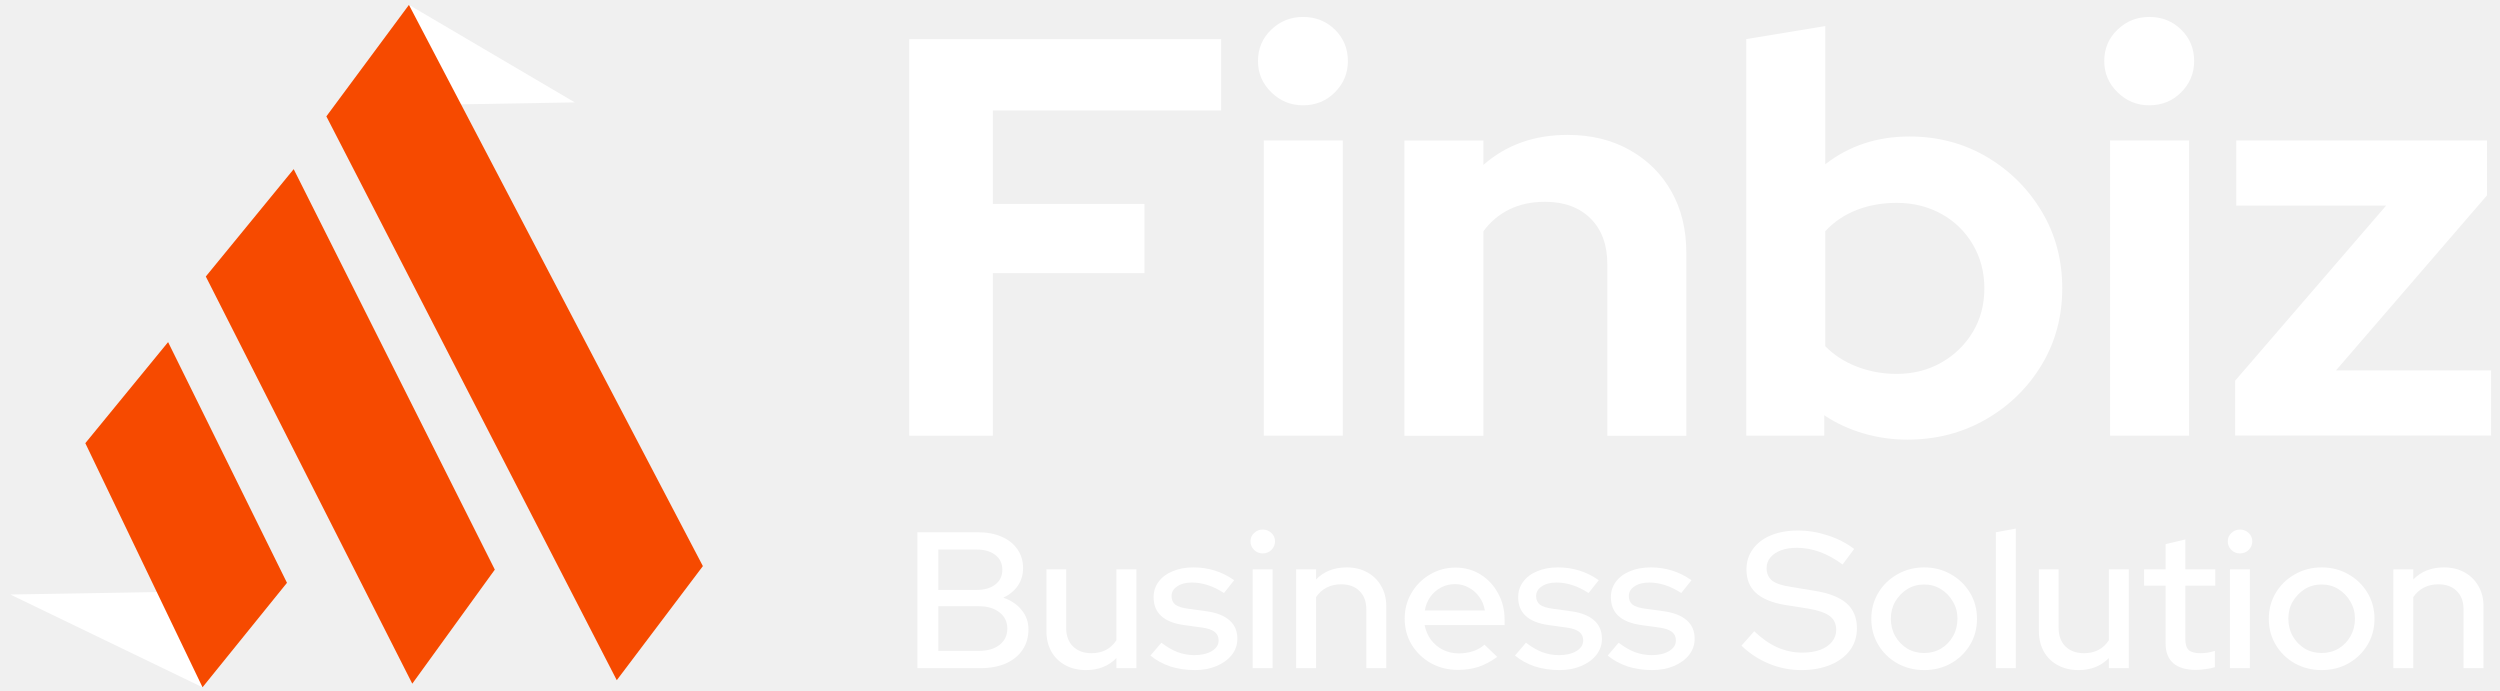
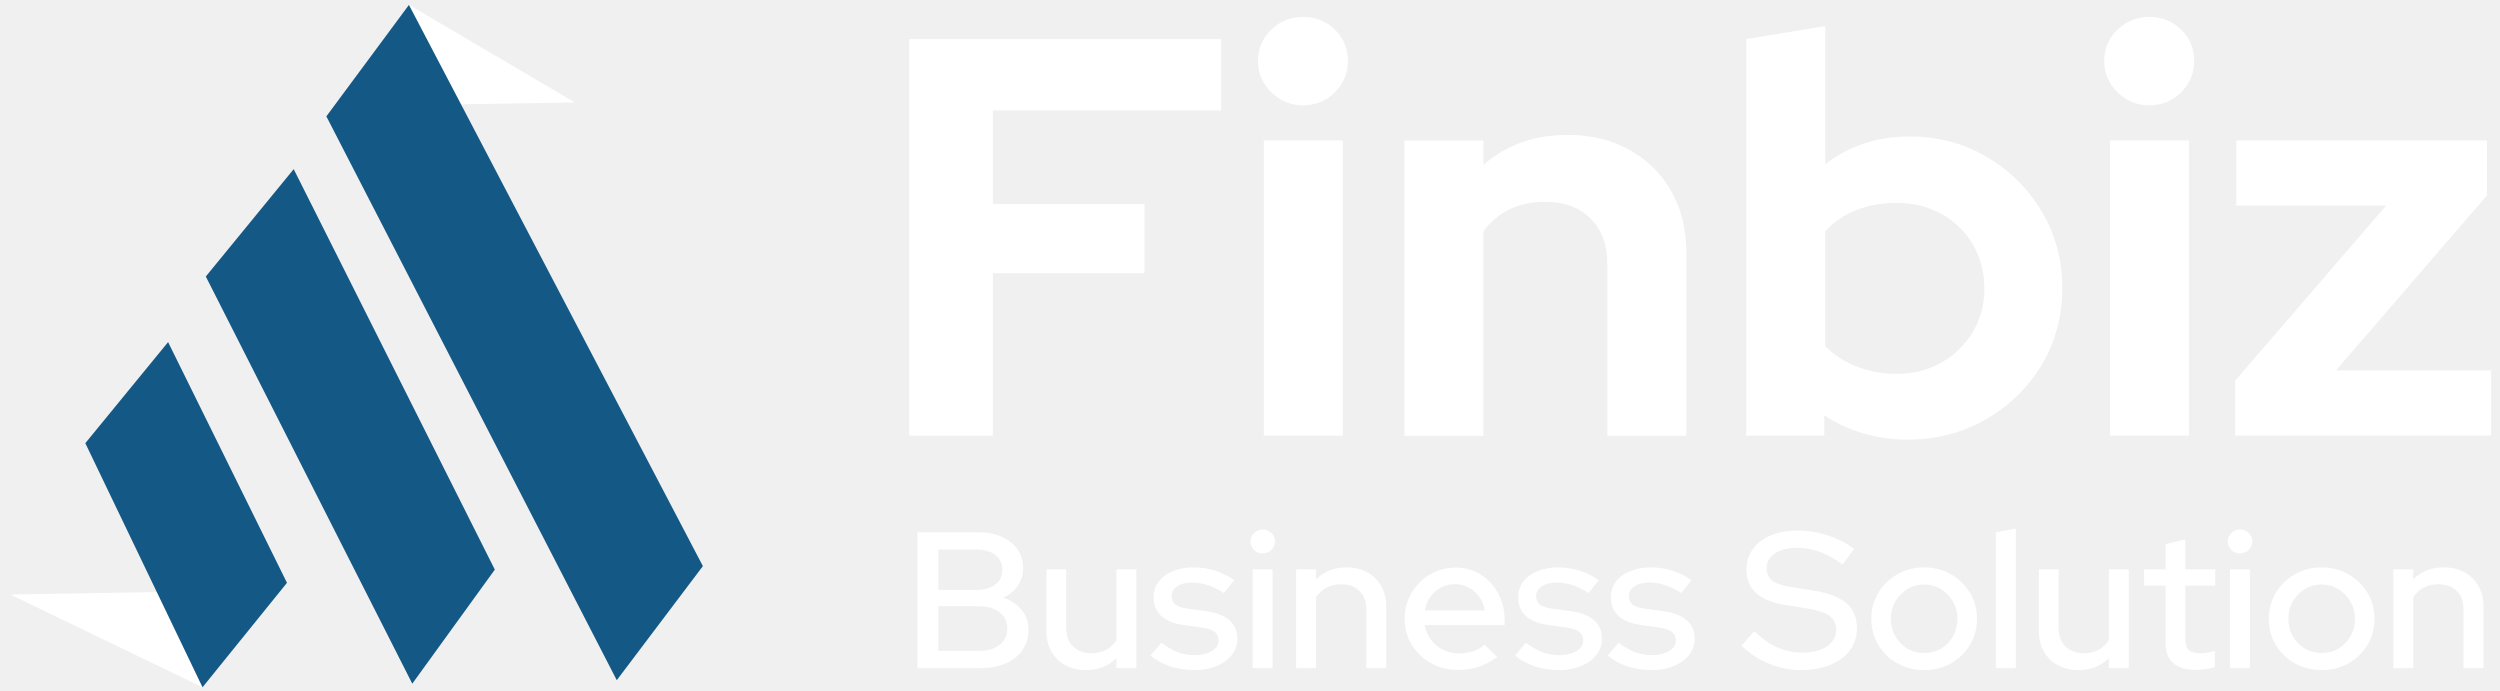
<svg xmlns="http://www.w3.org/2000/svg" width="181" height="50" viewBox="0 0 181 50" fill="none">
  <path d="M30.895 7.595L41.615 7.414L29.613 0.355L30.895 7.595Z" fill="white" />
  <path d="M14.662 49.759L0.75 43.043L13.575 42.827L14.662 49.759Z" fill="white" />
-   <path d="M29.607 0.354L50.889 40.986L44.654 49.246L23.628 8.424L29.607 0.354Z" fill="#F64A00" />
-   <path d="M21.263 12.246L35.825 41.241L29.849 49.498L14.9 20.019L21.263 12.246Z" fill="#F64A00" />
-   <path d="M12.17 24.768L20.777 42.196L14.663 49.758L6.177 32.086L12.17 24.768Z" fill="#F64A00" />
+   <path d="M29.607 0.354L50.889 40.986L44.654 49.246L23.628 8.424L29.607 0.354Z" fill="#145886" />
+   <path d="M21.263 12.246L35.825 41.241L29.849 49.498L14.9 20.019L21.263 12.246Z" fill="#145886" />
+   <path d="M12.17 24.768L20.777 42.196L14.663 49.758L6.177 32.086L12.17 24.768Z" fill="#145886" />
  <path d="M65.828 31.541V2.832H88.41V8H71.883V14.767H82.861V19.773H71.883V31.546H65.828V31.541Z" fill="white" />
  <path d="M94.336 7.624C93.443 7.624 92.681 7.311 92.039 6.68C91.397 6.049 91.078 5.3 91.078 4.423C91.078 3.517 91.397 2.763 92.039 2.148C92.681 1.534 93.443 1.227 94.336 1.227C95.257 1.227 96.024 1.534 96.65 2.148C97.275 2.763 97.588 3.523 97.588 4.423C97.588 5.3 97.275 6.049 96.65 6.68C96.024 7.311 95.257 7.624 94.336 7.624ZM91.499 31.539V10.172H97.218V31.544H91.499V31.539Z" fill="white" />
  <path d="M101.68 31.54V10.174H107.399V11.939C109.042 10.492 111.072 9.766 113.494 9.766C115.188 9.766 116.689 10.129 117.979 10.855C119.276 11.582 120.282 12.576 121.004 13.85C121.726 15.124 122.09 16.605 122.09 18.303V31.551H116.37V19.125C116.37 17.728 115.967 16.627 115.16 15.822C114.352 15.018 113.255 14.61 111.862 14.61C110.89 14.61 110.026 14.794 109.275 15.163C108.525 15.532 107.899 16.057 107.399 16.744V31.551H101.68V31.54Z" fill="white" />
  <path d="M126.43 31.54V2.831L132.149 1.887V11.894C133.872 10.553 135.907 9.882 138.244 9.882C140.302 9.882 142.167 10.374 143.838 11.357C145.51 12.341 146.834 13.66 147.823 15.313C148.813 16.967 149.307 18.822 149.307 20.873C149.307 22.924 148.807 24.779 147.806 26.433C146.806 28.087 145.453 29.4 143.759 30.372C142.059 31.344 140.171 31.83 138.085 31.83C136.999 31.83 135.941 31.679 134.912 31.378C133.883 31.076 132.934 30.64 132.075 30.064V31.54H126.43ZM137.323 27.07C138.517 27.07 139.597 26.796 140.558 26.248C141.518 25.701 142.275 24.963 142.832 24.036C143.389 23.108 143.668 22.052 143.668 20.879C143.668 19.705 143.389 18.644 142.832 17.699C142.275 16.755 141.518 16.017 140.558 15.487C139.597 14.956 138.517 14.688 137.323 14.688C136.265 14.688 135.299 14.861 134.423 15.202C133.548 15.543 132.786 16.057 132.149 16.738V25.064C132.763 25.695 133.519 26.187 134.423 26.539C135.327 26.891 136.294 27.07 137.323 27.07Z" fill="white" />
  <path d="M155.605 7.624C154.713 7.624 153.951 7.311 153.308 6.68C152.666 6.049 152.348 5.3 152.348 4.423C152.348 3.517 152.666 2.763 153.308 2.148C153.945 1.534 154.713 1.227 155.605 1.227C156.526 1.227 157.294 1.534 157.919 2.148C158.545 2.763 158.857 3.523 158.857 4.423C158.857 5.3 158.545 6.049 157.919 6.68C157.294 7.311 156.521 7.624 155.605 7.624ZM152.768 31.539V10.172H158.488V31.544H152.768V31.539Z" fill="white" />
  <path d="M161.824 31.54V27.562L172.757 14.884H161.904V10.168H180.057V14.146L169.124 26.819H180.353V31.535H161.824V31.54Z" fill="white" />
  <path d="M66.418 48.374V38.536H70.793C71.457 38.536 72.034 38.644 72.525 38.86C73.016 39.075 73.397 39.38 73.666 39.773C73.936 40.157 74.07 40.612 74.07 41.136C74.07 41.614 73.945 42.036 73.695 42.401C73.445 42.767 73.093 43.057 72.641 43.273C73.209 43.469 73.652 43.769 73.969 44.172C74.297 44.566 74.46 45.029 74.46 45.563C74.46 46.135 74.316 46.631 74.027 47.053C73.748 47.474 73.344 47.802 72.814 48.037C72.294 48.261 71.683 48.374 70.981 48.374H66.418ZM67.934 42.71H70.706C71.274 42.71 71.727 42.579 72.063 42.317C72.4 42.055 72.569 41.699 72.569 41.249C72.569 40.799 72.4 40.443 72.063 40.181C71.727 39.919 71.274 39.787 70.706 39.787H67.934V42.71ZM67.934 47.123H70.865C71.5 47.123 72.001 46.978 72.367 46.688C72.742 46.397 72.93 46.004 72.93 45.507C72.93 45.02 72.742 44.631 72.367 44.341C72.001 44.041 71.5 43.891 70.865 43.891H67.934V47.123Z" fill="white" />
  <path d="M78.635 48.514C78.067 48.514 77.566 48.397 77.133 48.163C76.7 47.929 76.363 47.601 76.123 47.179C75.882 46.748 75.762 46.257 75.762 45.704V41.221H77.191V45.465C77.191 46.027 77.355 46.472 77.682 46.8C78.019 47.128 78.466 47.292 79.025 47.292C79.419 47.292 79.771 47.212 80.079 47.053C80.387 46.884 80.637 46.65 80.829 46.35V41.221H82.273V48.374H80.829V47.643C80.262 48.224 79.53 48.514 78.635 48.514Z" fill="white" />
  <path d="M86.509 48.514C85.874 48.514 85.277 48.425 84.719 48.248C84.17 48.06 83.694 47.798 83.29 47.461L84.084 46.533C84.459 46.823 84.844 47.048 85.239 47.208C85.643 47.357 86.052 47.432 86.466 47.432C86.986 47.432 87.409 47.334 87.737 47.137C88.064 46.941 88.228 46.683 88.228 46.364C88.228 46.102 88.131 45.896 87.939 45.746C87.746 45.596 87.448 45.493 87.044 45.437L85.715 45.254C84.984 45.151 84.435 44.931 84.069 44.594C83.704 44.256 83.521 43.807 83.521 43.244C83.521 42.813 83.641 42.439 83.882 42.12C84.122 41.792 84.459 41.539 84.892 41.361C85.325 41.174 85.831 41.08 86.408 41.08C86.938 41.08 87.448 41.155 87.939 41.305C88.43 41.455 88.901 41.689 89.354 42.008L88.617 42.935C88.213 42.673 87.819 42.481 87.433 42.359C87.058 42.237 86.678 42.176 86.293 42.176C85.85 42.176 85.494 42.27 85.224 42.458C84.955 42.636 84.82 42.87 84.82 43.16C84.82 43.422 84.912 43.629 85.094 43.779C85.287 43.919 85.6 44.017 86.033 44.074L87.361 44.256C88.093 44.359 88.646 44.58 89.022 44.917C89.397 45.245 89.585 45.69 89.585 46.252C89.585 46.683 89.45 47.072 89.18 47.418C88.911 47.756 88.545 48.023 88.083 48.219C87.621 48.416 87.097 48.514 86.509 48.514Z" fill="white" />
  <path d="M90.694 48.374V41.221H92.138V48.374H90.694ZM91.416 40.068C91.176 40.068 90.969 39.984 90.795 39.815C90.622 39.637 90.535 39.431 90.535 39.197C90.535 38.953 90.622 38.752 90.795 38.593C90.969 38.424 91.176 38.34 91.416 38.34C91.666 38.34 91.878 38.424 92.052 38.593C92.225 38.752 92.311 38.953 92.311 39.197C92.311 39.431 92.225 39.637 92.052 39.815C91.878 39.984 91.666 40.068 91.416 40.068Z" fill="white" />
  <path d="M93.839 48.374V41.221H95.282V41.952C95.85 41.371 96.587 41.08 97.492 41.08C98.059 41.08 98.555 41.197 98.979 41.432C99.412 41.666 99.749 41.994 99.989 42.415C100.24 42.837 100.365 43.324 100.365 43.877V48.374H98.921V44.116C98.921 43.554 98.757 43.113 98.43 42.795C98.112 42.467 97.665 42.303 97.087 42.303C96.702 42.303 96.356 42.383 96.048 42.542C95.74 42.701 95.485 42.931 95.282 43.23V48.374H93.839Z" fill="white" />
  <path d="M105.554 48.5C104.832 48.5 104.177 48.337 103.59 48.009C103.013 47.681 102.551 47.236 102.204 46.673C101.867 46.111 101.699 45.484 101.699 44.79C101.699 44.106 101.862 43.488 102.19 42.935C102.517 42.373 102.96 41.928 103.518 41.6C104.076 41.263 104.697 41.094 105.38 41.094C106.064 41.094 106.67 41.263 107.2 41.6C107.729 41.928 108.148 42.378 108.456 42.949C108.774 43.511 108.932 44.149 108.932 44.861V45.254H103.143C103.22 45.648 103.369 45.999 103.59 46.308C103.821 46.617 104.11 46.861 104.456 47.039C104.813 47.217 105.198 47.306 105.612 47.306C105.968 47.306 106.309 47.254 106.637 47.151C106.974 47.039 107.253 46.88 107.474 46.673L108.398 47.559C107.965 47.877 107.517 48.116 107.055 48.276C106.603 48.425 106.102 48.5 105.554 48.5ZM103.157 44.2H107.503C107.445 43.825 107.31 43.497 107.099 43.216C106.897 42.926 106.641 42.701 106.333 42.542C106.035 42.373 105.708 42.289 105.352 42.289C104.986 42.289 104.649 42.368 104.341 42.528C104.033 42.687 103.773 42.912 103.561 43.202C103.359 43.483 103.224 43.816 103.157 44.2Z" fill="white" />
  <path d="M112.905 48.514C112.269 48.514 111.673 48.425 111.114 48.248C110.566 48.06 110.089 47.798 109.685 47.461L110.479 46.533C110.854 46.823 111.24 47.048 111.634 47.208C112.038 47.357 112.448 47.432 112.861 47.432C113.381 47.432 113.805 47.334 114.132 47.137C114.459 46.941 114.623 46.683 114.623 46.364C114.623 46.102 114.527 45.896 114.334 45.746C114.142 45.596 113.843 45.493 113.439 45.437L112.111 45.254C111.379 45.151 110.83 44.931 110.465 44.594C110.099 44.256 109.916 43.807 109.916 43.244C109.916 42.813 110.036 42.439 110.277 42.12C110.518 41.792 110.854 41.539 111.288 41.361C111.721 41.174 112.226 41.08 112.804 41.08C113.333 41.08 113.843 41.155 114.334 41.305C114.825 41.455 115.297 41.689 115.749 42.008L115.013 42.935C114.609 42.673 114.214 42.481 113.829 42.359C113.453 42.237 113.073 42.176 112.688 42.176C112.245 42.176 111.889 42.27 111.62 42.458C111.35 42.636 111.215 42.87 111.215 43.16C111.215 43.422 111.307 43.629 111.49 43.779C111.682 43.919 111.995 44.017 112.428 44.074L113.757 44.256C114.488 44.359 115.042 44.58 115.417 44.917C115.792 45.245 115.98 45.69 115.98 46.252C115.98 46.683 115.845 47.072 115.576 47.418C115.306 47.756 114.941 48.023 114.479 48.219C114.017 48.416 113.492 48.514 112.905 48.514Z" fill="white" />
  <path d="M119.616 48.514C118.981 48.514 118.384 48.425 117.826 48.248C117.277 48.06 116.801 47.798 116.397 47.461L117.191 46.533C117.566 46.823 117.951 47.048 118.346 47.208C118.75 47.357 119.159 47.432 119.573 47.432C120.093 47.432 120.516 47.334 120.844 47.137C121.171 46.941 121.335 46.683 121.335 46.364C121.335 46.102 121.238 45.896 121.046 45.746C120.853 45.596 120.555 45.493 120.151 45.437L118.822 45.254C118.091 45.151 117.542 44.931 117.176 44.594C116.811 44.256 116.628 43.807 116.628 43.244C116.628 42.813 116.748 42.439 116.989 42.12C117.229 41.792 117.566 41.539 117.999 41.361C118.432 41.174 118.938 41.08 119.515 41.08C120.045 41.08 120.555 41.155 121.046 41.305C121.537 41.455 122.008 41.689 122.461 42.008L121.724 42.935C121.32 42.673 120.926 42.481 120.54 42.359C120.165 42.237 119.785 42.176 119.4 42.176C118.957 42.176 118.601 42.27 118.331 42.458C118.062 42.636 117.927 42.87 117.927 43.16C117.927 43.422 118.019 43.629 118.201 43.779C118.394 43.919 118.707 44.017 119.14 44.074L120.468 44.256C121.2 44.359 121.753 44.58 122.129 44.917C122.504 45.245 122.692 45.69 122.692 46.252C122.692 46.683 122.557 47.072 122.288 47.418C122.018 47.756 121.652 48.023 121.19 48.219C120.728 48.416 120.204 48.514 119.616 48.514Z" fill="white" />
  <path d="M130.414 48.514C129.605 48.514 128.826 48.36 128.075 48.051C127.324 47.742 126.66 47.306 126.082 46.744L127.006 45.704C127.555 46.228 128.113 46.617 128.681 46.87C129.259 47.123 129.86 47.25 130.486 47.25C130.977 47.25 131.405 47.184 131.771 47.053C132.147 46.912 132.435 46.716 132.637 46.463C132.84 46.21 132.941 45.924 132.941 45.605C132.941 45.165 132.782 44.828 132.464 44.594C132.147 44.359 131.622 44.181 130.89 44.059L129.201 43.792C128.277 43.633 127.584 43.343 127.122 42.921C126.67 42.5 126.443 41.938 126.443 41.235C126.443 40.673 126.597 40.181 126.905 39.759C127.213 39.328 127.647 38.996 128.205 38.761C128.773 38.527 129.427 38.41 130.168 38.41C130.9 38.41 131.617 38.527 132.32 38.761C133.032 38.986 133.672 39.314 134.24 39.745L133.403 40.869C132.315 40.064 131.213 39.661 130.096 39.661C129.654 39.661 129.268 39.722 128.941 39.843C128.614 39.965 128.359 40.139 128.176 40.364C127.993 40.579 127.902 40.832 127.902 41.122C127.902 41.525 128.041 41.834 128.32 42.05C128.599 42.256 129.062 42.406 129.706 42.5L131.338 42.767C132.406 42.935 133.191 43.24 133.691 43.68C134.192 44.12 134.442 44.725 134.442 45.493C134.442 46.093 134.274 46.622 133.937 47.081C133.6 47.531 133.128 47.882 132.522 48.135C131.916 48.388 131.213 48.514 130.414 48.514Z" fill="white" />
  <path d="M139.309 48.514C138.596 48.514 137.947 48.35 137.36 48.023C136.782 47.695 136.325 47.25 135.988 46.688C135.651 46.125 135.483 45.498 135.483 44.804C135.483 44.111 135.651 43.483 135.988 42.921C136.325 42.359 136.782 41.914 137.36 41.586C137.947 41.249 138.596 41.08 139.309 41.08C140.031 41.08 140.68 41.249 141.258 41.586C141.835 41.914 142.293 42.359 142.63 42.921C142.966 43.483 143.135 44.111 143.135 44.804C143.135 45.498 142.966 46.125 142.63 46.688C142.293 47.25 141.835 47.695 141.258 48.023C140.68 48.35 140.031 48.514 139.309 48.514ZM139.309 47.278C139.761 47.278 140.17 47.17 140.536 46.955C140.902 46.73 141.191 46.43 141.402 46.055C141.614 45.68 141.72 45.259 141.72 44.79C141.72 44.331 141.609 43.919 141.388 43.554C141.176 43.179 140.887 42.879 140.522 42.654C140.165 42.429 139.761 42.317 139.309 42.317C138.856 42.317 138.447 42.429 138.081 42.654C137.725 42.879 137.437 43.179 137.215 43.554C137.003 43.919 136.897 44.331 136.897 44.79C136.897 45.259 137.003 45.68 137.215 46.055C137.427 46.43 137.716 46.73 138.081 46.955C138.447 47.17 138.856 47.278 139.309 47.278Z" fill="white" />
  <path d="M144.5 48.374V38.536L145.944 38.27V48.374H144.5Z" fill="white" />
  <path d="M150.489 48.514C149.921 48.514 149.421 48.397 148.987 48.163C148.554 47.929 148.217 47.601 147.977 47.179C147.736 46.748 147.616 46.257 147.616 45.704V41.221H149.045V45.465C149.045 46.027 149.209 46.472 149.536 46.8C149.873 47.128 150.321 47.292 150.879 47.292C151.273 47.292 151.625 47.212 151.933 47.053C152.241 46.884 152.491 46.65 152.684 46.35V41.221H154.127V48.374H152.684V47.643C152.116 48.224 151.384 48.514 150.489 48.514Z" fill="white" />
  <path d="M158.984 48.5C158.272 48.5 157.728 48.341 157.353 48.023C156.977 47.695 156.79 47.222 156.79 46.603V42.401H155.23V41.221H156.79V39.394L158.219 39.056V41.221H160.385V42.401H158.219V46.28C158.219 46.645 158.301 46.908 158.465 47.067C158.638 47.217 158.917 47.292 159.302 47.292C159.504 47.292 159.682 47.278 159.836 47.25C160 47.222 160.173 47.179 160.356 47.123V48.304C160.163 48.369 159.937 48.416 159.677 48.444C159.427 48.482 159.196 48.5 158.984 48.5Z" fill="white" />
  <path d="M161.449 48.374V41.221H162.892V48.374H161.449ZM162.171 40.068C161.93 40.068 161.723 39.984 161.55 39.815C161.376 39.637 161.29 39.431 161.29 39.197C161.29 38.953 161.376 38.752 161.55 38.593C161.723 38.424 161.93 38.34 162.171 38.34C162.421 38.34 162.633 38.424 162.806 38.593C162.979 38.752 163.066 38.953 163.066 39.197C163.066 39.431 162.979 39.637 162.806 39.815C162.633 39.984 162.421 40.068 162.171 40.068Z" fill="white" />
  <path d="M168.087 48.514C167.375 48.514 166.725 48.35 166.138 48.023C165.56 47.695 165.103 47.25 164.766 46.688C164.429 46.125 164.261 45.498 164.261 44.804C164.261 44.111 164.429 43.483 164.766 42.921C165.103 42.359 165.56 41.914 166.138 41.586C166.725 41.249 167.375 41.08 168.087 41.08C168.809 41.08 169.459 41.249 170.036 41.586C170.614 41.914 171.071 42.359 171.408 42.921C171.745 43.483 171.913 44.111 171.913 44.804C171.913 45.498 171.745 46.125 171.408 46.688C171.071 47.25 170.614 47.695 170.036 48.023C169.459 48.35 168.809 48.514 168.087 48.514ZM168.087 47.278C168.539 47.278 168.949 47.17 169.314 46.955C169.68 46.73 169.969 46.43 170.181 46.055C170.392 45.68 170.498 45.259 170.498 44.79C170.498 44.331 170.388 43.919 170.166 43.554C169.954 43.179 169.666 42.879 169.3 42.654C168.944 42.429 168.539 42.317 168.087 42.317C167.635 42.317 167.226 42.429 166.86 42.654C166.504 42.879 166.215 43.179 165.993 43.554C165.782 43.919 165.676 44.331 165.676 44.79C165.676 45.259 165.782 45.68 165.993 46.055C166.205 46.43 166.494 46.73 166.86 46.955C167.226 47.17 167.635 47.278 168.087 47.278Z" fill="white" />
  <path d="M173.279 48.374V41.221H174.722V41.952C175.29 41.371 176.027 41.08 176.932 41.08C177.499 41.08 177.995 41.197 178.419 41.432C178.852 41.666 179.189 41.994 179.429 42.415C179.68 42.837 179.805 43.324 179.805 43.877V48.374H178.361V44.116C178.361 43.554 178.197 43.113 177.87 42.795C177.552 42.467 177.105 42.303 176.527 42.303C176.142 42.303 175.796 42.383 175.488 42.542C175.18 42.701 174.925 42.931 174.722 43.23V48.374H173.279Z" fill="white" />
</svg>
